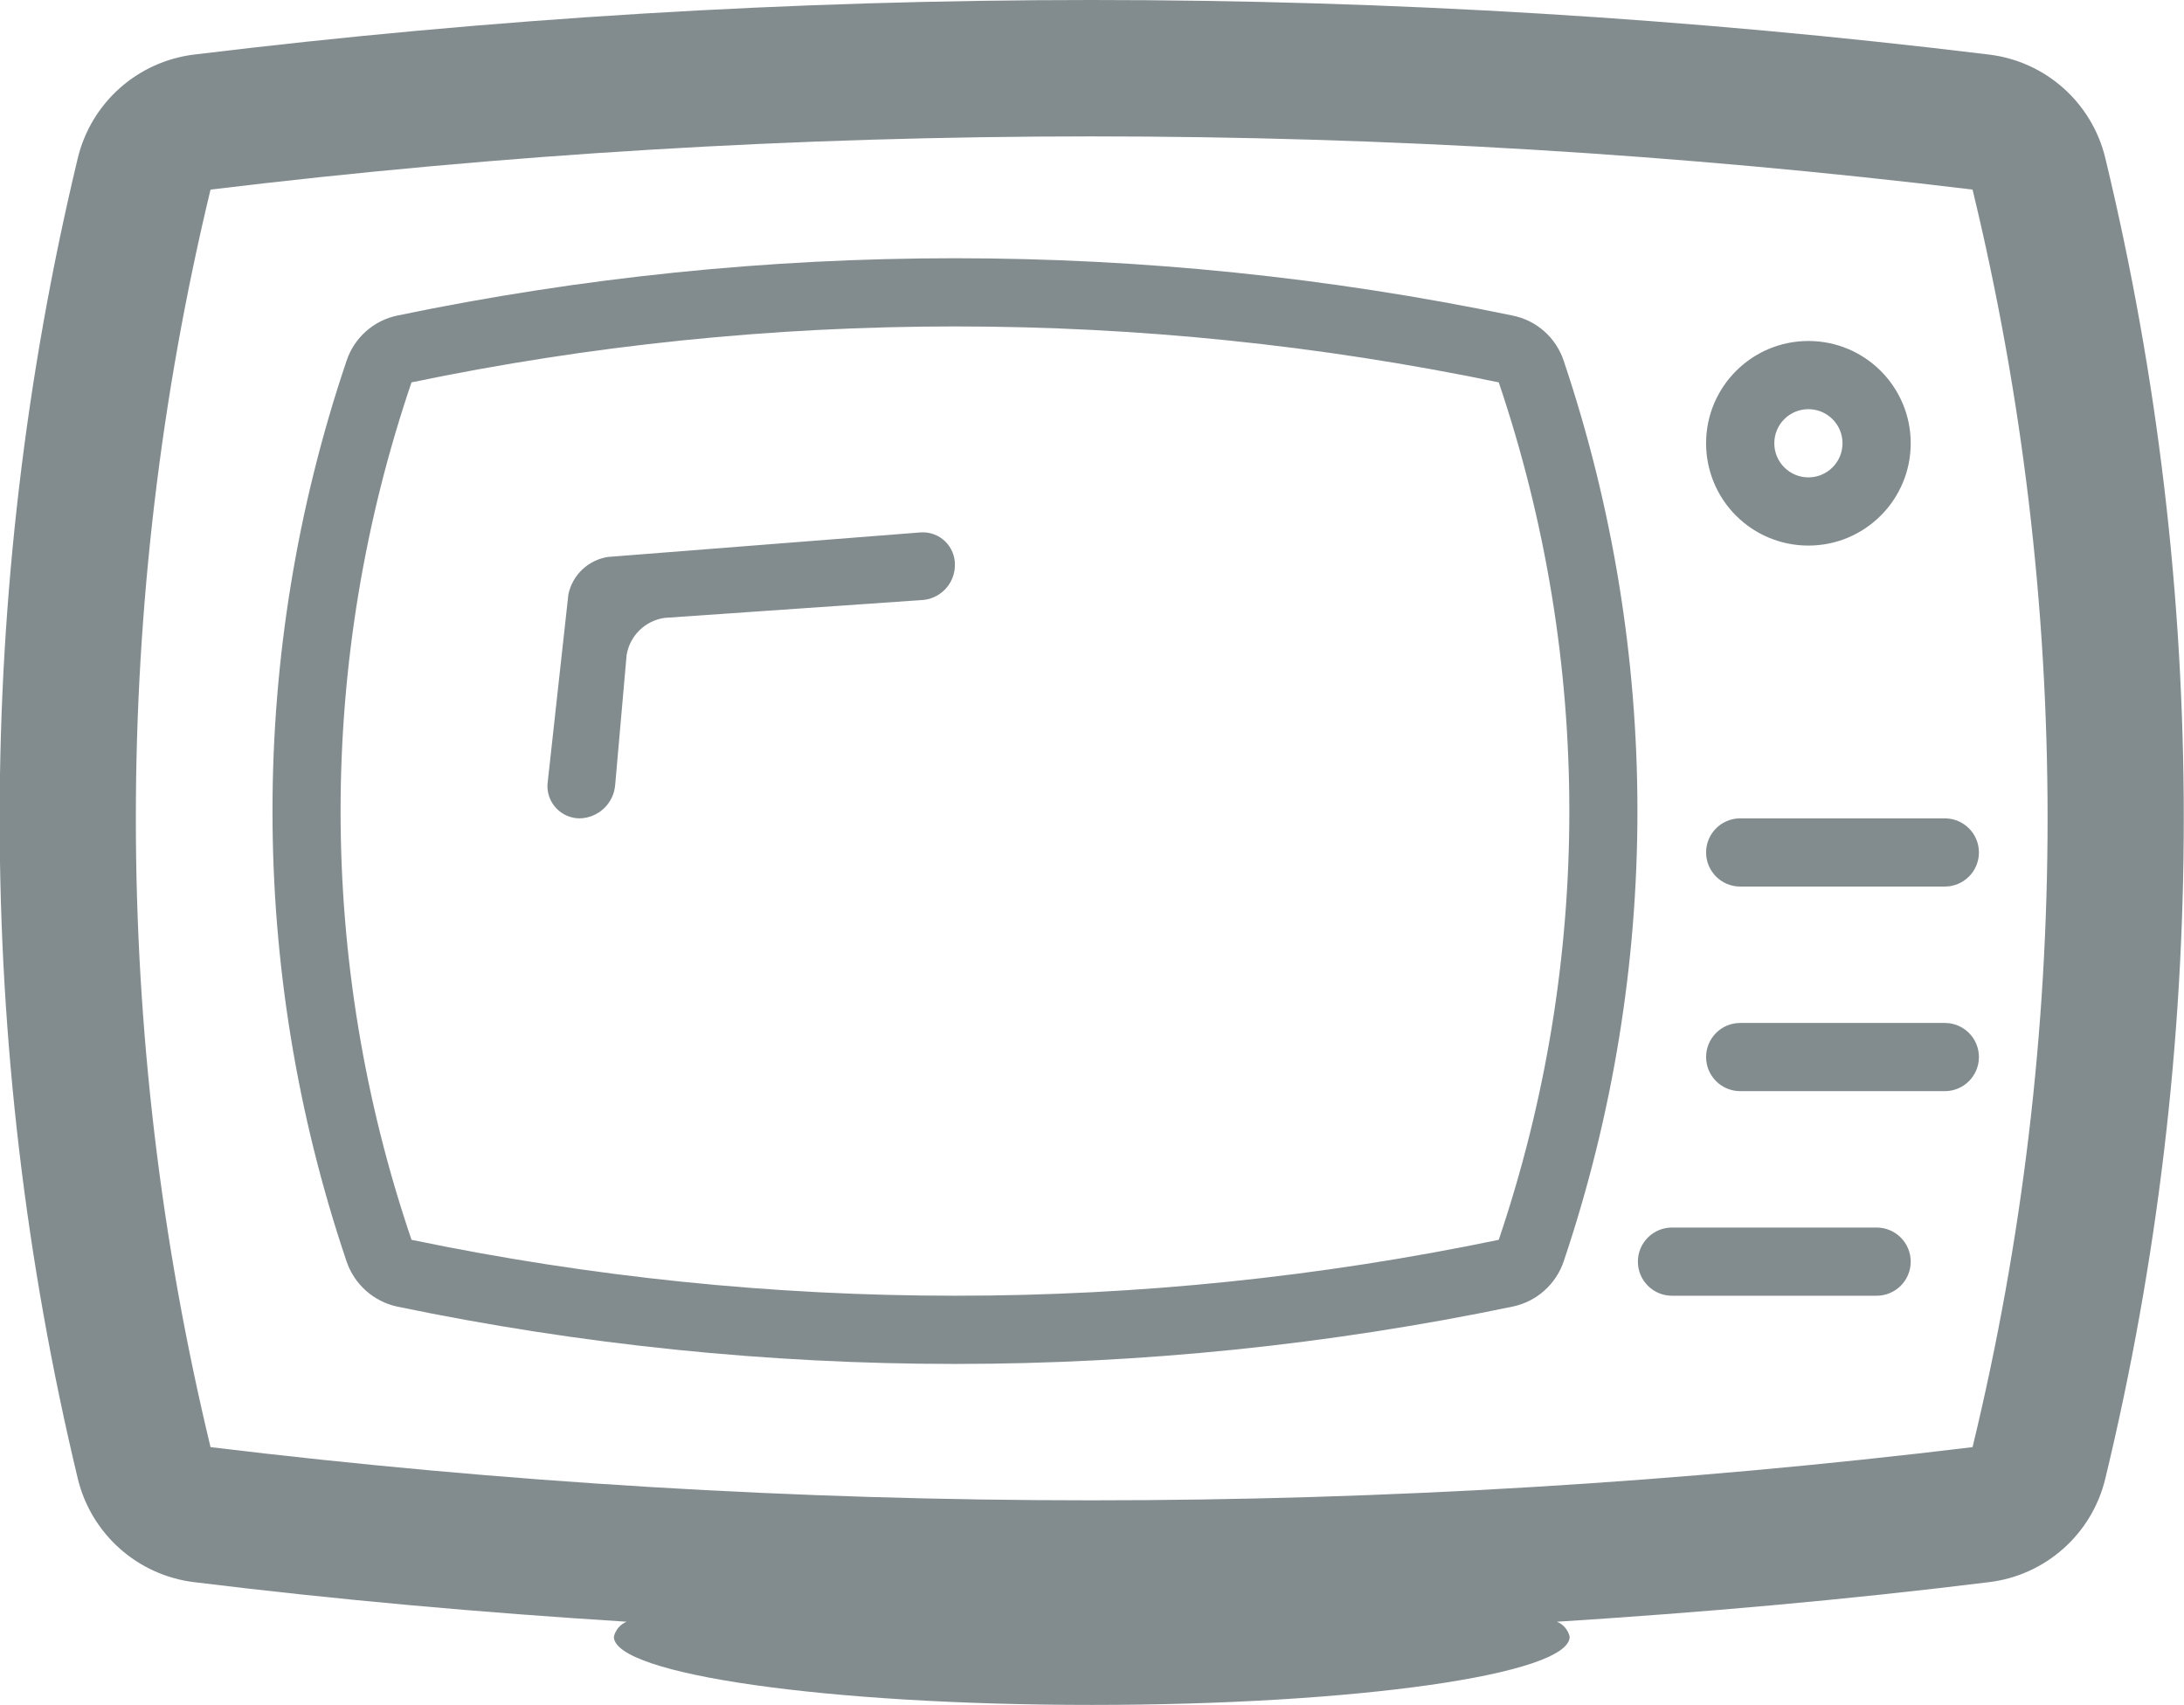
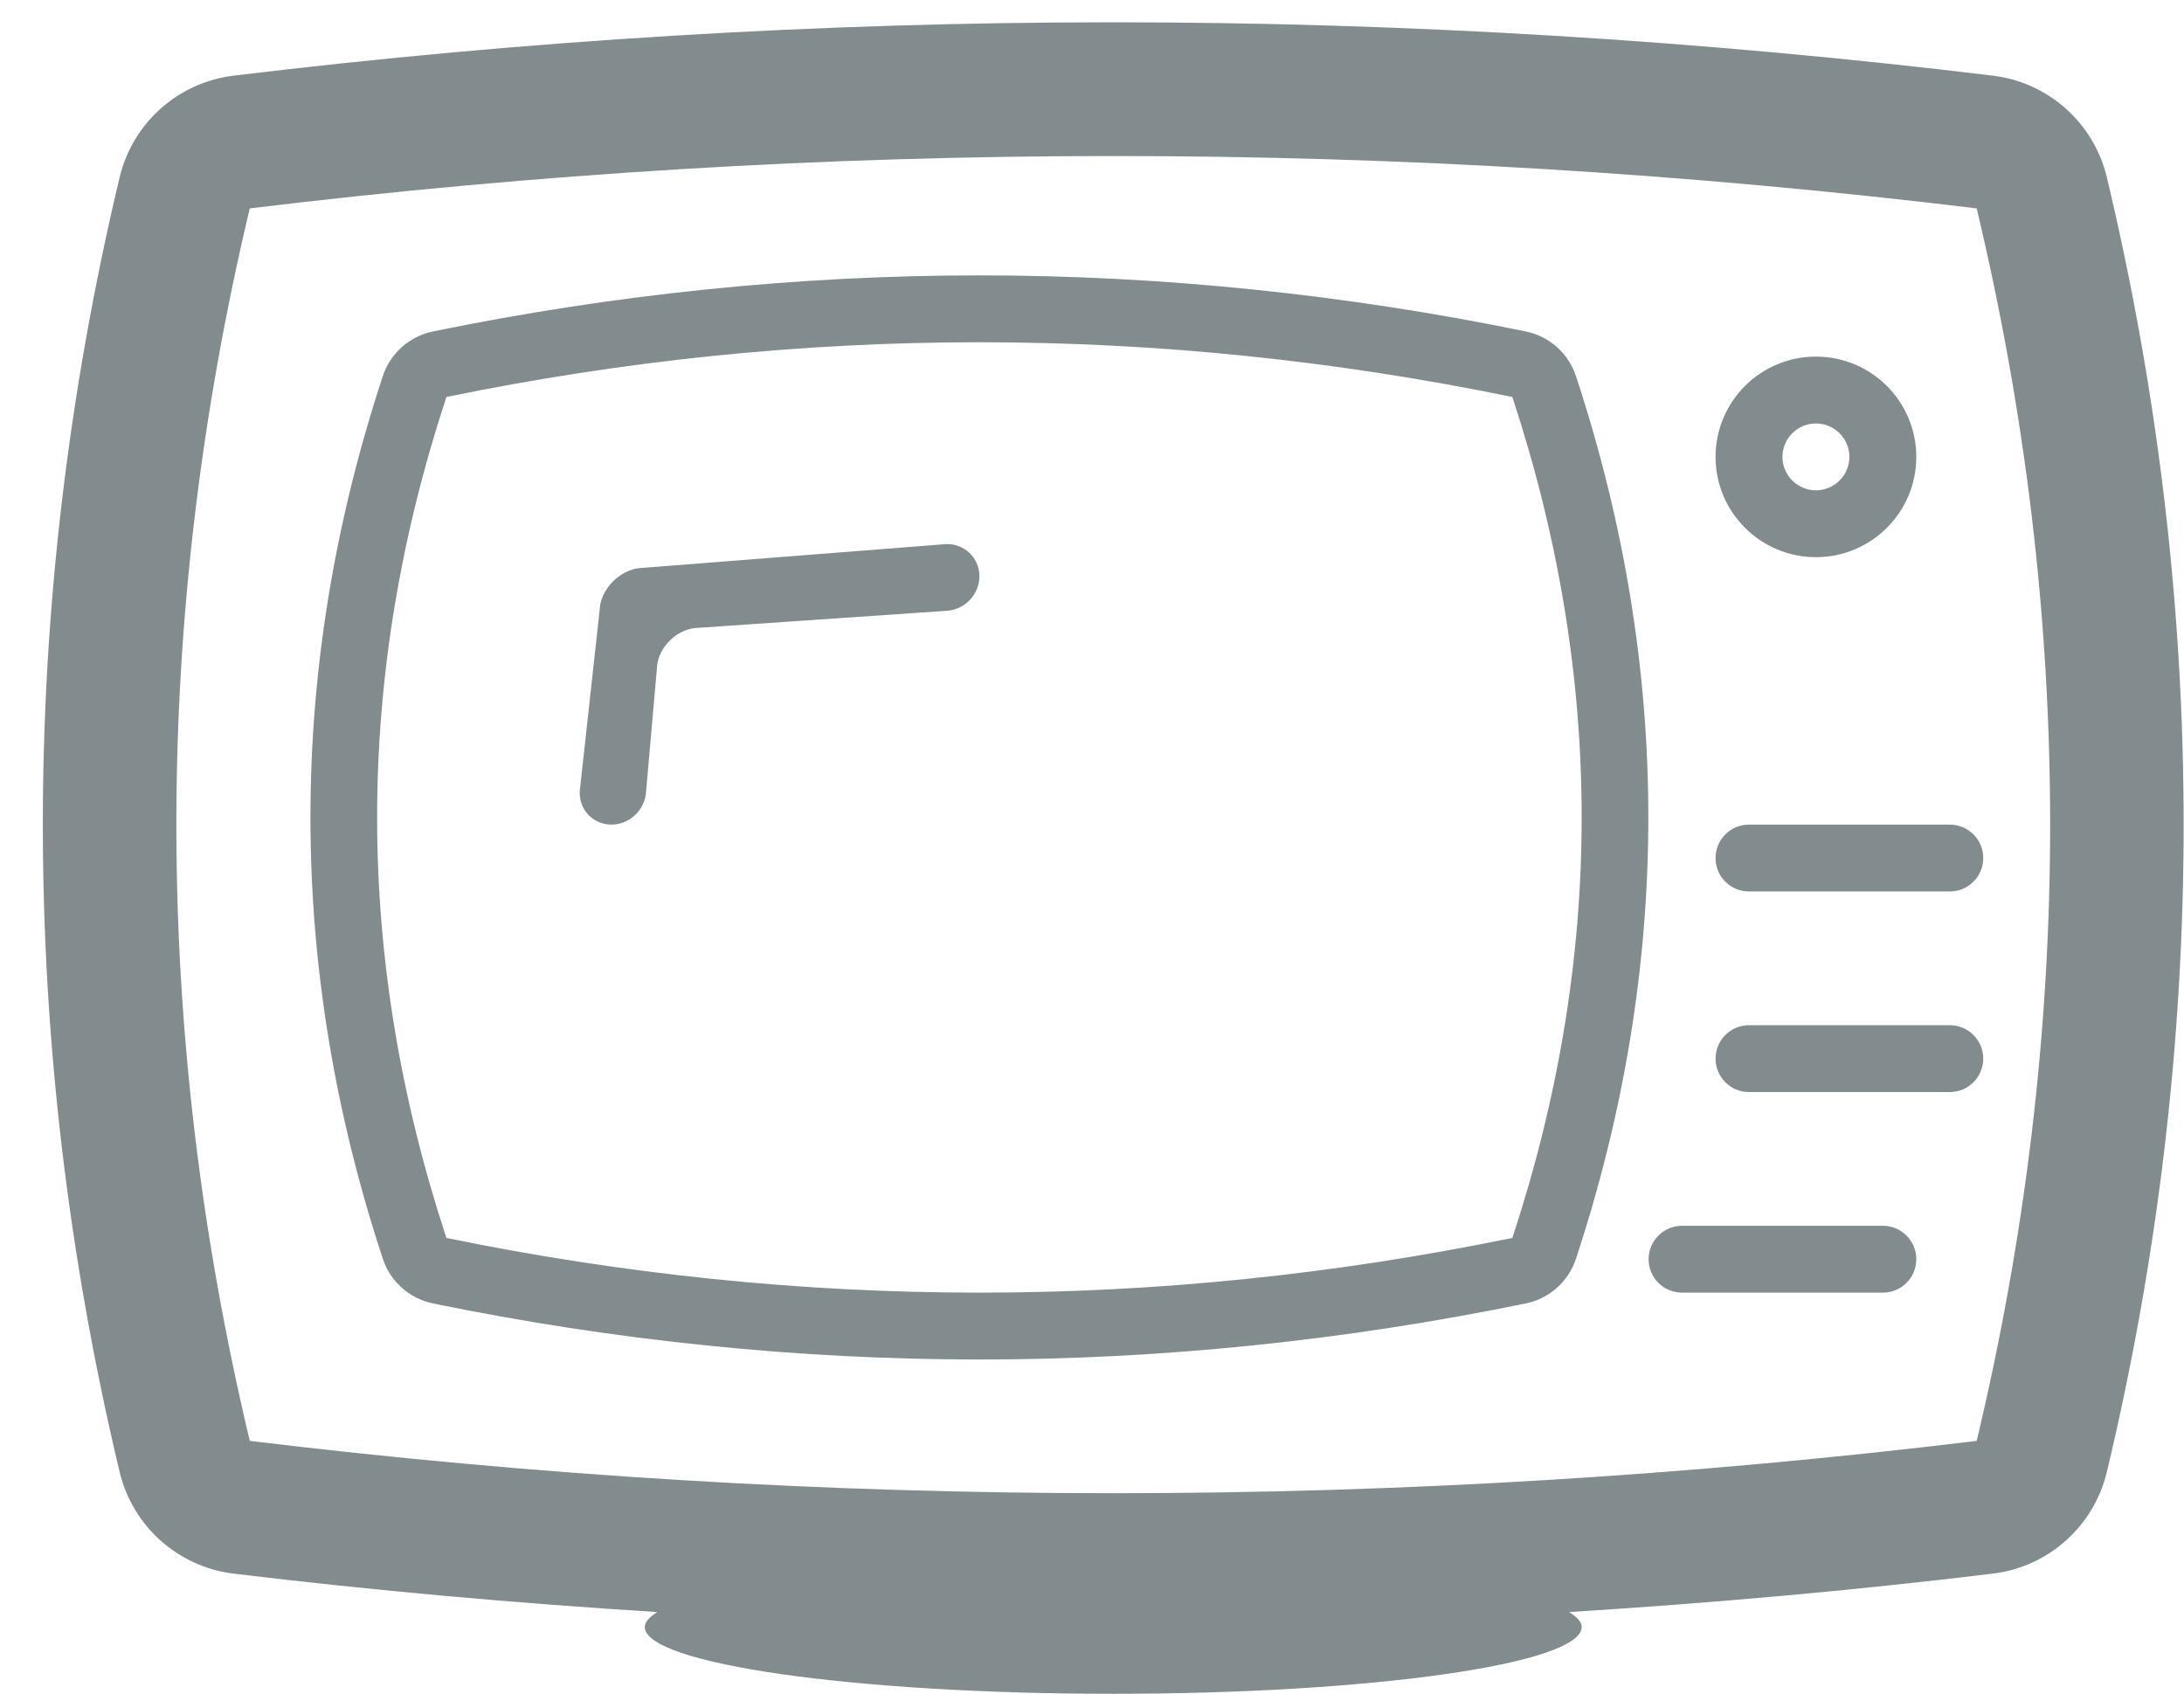
- <svg xmlns="http://www.w3.org/2000/svg" width="48.03" height="37.5" viewBox="0 0 48.03 37.5">
-   <defs>
-     <style>
-       .cls-1 {
-         fill: #828c8e;
-         fill-rule: evenodd;
-       }
-     </style>
-   </defs>
-   <path id="tv" class="cls-1" d="M1169.23,4567.44a60.276,60.276,0,0,0-24.52,0,1.5,1.5,0,0,0-1.12,1,30.924,30.924,0,0,0,0,19.8,1.514,1.514,0,0,0,1.12,1,60.276,60.276,0,0,0,24.52,0,1.511,1.511,0,0,0,1.13-1,31.06,31.06,0,0,0,0-19.8A1.493,1.493,0,0,0,1169.23,4567.44Zm-0.3,20.33a58.713,58.713,0,0,1-23.91,0,29.282,29.282,0,0,1,0-18.86,58.713,58.713,0,0,1,23.91,0A29.416,29.416,0,0,1,1168.93,4587.77Zm13.34-23.79a3,3,0,0,0-2.56-2.28,162.879,162.879,0,0,0-39.47,0,3.006,3.006,0,0,0-2.56,2.28,62.236,62.236,0,0,0,0,29.04,3.006,3.006,0,0,0,2.56,2.28c3.16,0.39,6.33.67,9.51,0.87a0.471,0.471,0,0,0-.28.33c0,0.83,4.7,1.5,10.51,1.5s10.51-.67,10.51-1.5a0.471,0.471,0,0,0-.28-0.33c3.17-.2,6.35-0.48,9.5-0.87a3,3,0,0,0,2.56-2.28A61.973,61.973,0,0,0,1182.27,4563.98Zm-2.92,28.35a161.008,161.008,0,0,1-38.75,0,59.046,59.046,0,0,1,0-27.66,161.008,161.008,0,0,1,38.75,0A58.785,58.785,0,0,1,1179.35,4592.33Zm-3.61-19.83a2.25,2.25,0,1,0-2.25-2.25A2.247,2.247,0,0,0,1175.74,4572.5Zm0-3a0.75,0.75,0,1,1-.75.75A0.749,0.749,0,0,1,1175.74,4569.5Zm1.5,18h-4.5a0.75,0.75,0,1,0,0,1.5h4.5A0.75,0.75,0,0,0,1177.24,4587.5Zm1.5-4.5h-4.5a0.75,0.75,0,1,0,0,1.5h4.5A0.75,0.75,0,1,0,1178.74,4583Zm0-4.5h-4.5a0.75,0.75,0,1,0,0,1.5h4.5A0.75,0.75,0,1,0,1178.74,4578.5Zm-22.52-6.29-6.88.54a1.055,1.055,0,0,0-.87.82l-0.46,4.18a0.71,0.71,0,0,0,.71.75,0.8,0.8,0,0,0,.78-0.75l0.25-2.84a0.987,0.987,0,0,1,.84-0.82l5.63-.39a0.773,0.773,0,0,0,.75-0.77A0.706,0.706,0,0,0,1156.22,4572.21Z" transform="translate(-1135.97 -4560.5)" />
+ <svg xmlns="http://www.w3.org/2000/svg" width="49px" height="38px">
+   <path fill-rule="evenodd" fill="rgb(130, 140, 142)" d="M47.270,33.020 C46.979,34.241 45.958,35.153 44.711,35.304 C41.557,35.686 38.381,35.967 35.205,36.166 C35.377,36.275 35.487,36.386 35.487,36.500 C35.487,37.329 30.782,38.000 24.976,38.000 C19.172,38.000 14.466,37.329 14.466,36.500 C14.466,36.386 14.576,36.275 14.748,36.166 C11.572,35.967 8.396,35.686 5.242,35.304 C3.996,35.153 2.974,34.241 2.683,33.020 C0.387,23.385 0.387,13.615 2.683,3.981 C2.974,2.759 3.996,1.848 5.242,1.697 C11.789,0.903 18.428,0.500 24.976,0.500 C31.525,0.500 38.164,0.903 44.711,1.697 C45.958,1.848 46.979,2.759 47.270,3.981 C49.566,13.615 49.566,23.385 47.270,33.020 ZM44.349,4.675 C31.434,3.109 18.519,3.109 5.604,4.675 C3.408,13.892 3.408,23.108 5.604,32.326 C18.519,33.891 31.434,33.891 44.349,32.326 C46.546,23.108 46.546,13.892 44.349,4.675 ZM43.745,24.500 L39.240,24.500 C38.826,24.500 38.490,24.165 38.490,23.750 C38.490,23.336 38.826,23.000 39.240,23.000 L43.745,23.000 C44.160,23.000 44.496,23.336 44.496,23.750 C44.496,24.165 44.160,24.500 43.745,24.500 ZM43.745,20.000 L39.240,20.000 C38.826,20.000 38.490,19.665 38.490,19.250 C38.490,18.835 38.826,18.500 39.240,18.500 L43.745,18.500 C44.160,18.500 44.496,18.835 44.496,19.250 C44.496,19.665 44.160,20.000 43.745,20.000 ZM40.742,12.500 C39.499,12.500 38.490,11.492 38.490,10.250 C38.490,9.008 39.499,8.000 40.742,8.000 C41.985,8.000 42.994,9.008 42.994,10.250 C42.994,11.492 41.985,12.500 40.742,12.500 ZM40.742,9.500 C40.329,9.500 39.991,9.837 39.991,10.250 C39.991,10.663 40.329,11.000 40.742,11.000 C41.155,11.000 41.493,10.663 41.493,10.250 C41.493,9.837 41.155,9.500 40.742,9.500 ZM42.994,28.250 C42.994,28.665 42.658,29.000 42.243,29.000 L37.739,29.000 C37.324,29.000 36.988,28.665 36.988,28.250 C36.988,27.836 37.324,27.500 37.739,27.500 L42.243,27.500 C42.658,27.500 42.994,27.836 42.994,28.250 ZM34.233,29.242 C30.167,30.077 26.043,30.500 21.974,30.500 C17.905,30.500 13.780,30.077 9.714,29.242 C9.188,29.133 8.758,28.753 8.589,28.241 C6.424,21.670 6.424,15.008 8.589,8.437 C8.758,7.925 9.188,7.545 9.714,7.436 C13.780,6.601 17.905,6.178 21.974,6.178 C26.043,6.178 30.167,6.601 34.233,7.436 C34.760,7.545 35.189,7.925 35.358,8.437 C37.523,15.008 37.523,21.670 35.358,28.241 C35.189,28.753 34.760,29.133 34.233,29.242 ZM33.931,8.906 C25.960,7.269 17.987,7.269 10.016,8.906 C7.943,15.196 7.943,21.482 10.016,27.773 C17.987,29.409 25.960,29.409 33.931,27.773 C36.004,21.482 36.004,15.196 33.931,8.906 ZM21.223,13.704 L15.594,14.090 C15.183,14.132 14.802,14.500 14.746,14.908 L14.496,17.750 C14.479,18.163 14.129,18.500 13.719,18.500 C13.306,18.500 12.987,18.163 13.007,17.752 L13.466,13.572 C13.535,13.165 13.927,12.793 14.337,12.746 L21.223,12.207 C21.636,12.191 21.974,12.515 21.974,12.928 C21.974,13.341 21.636,13.689 21.223,13.704 Z" />
</svg>
